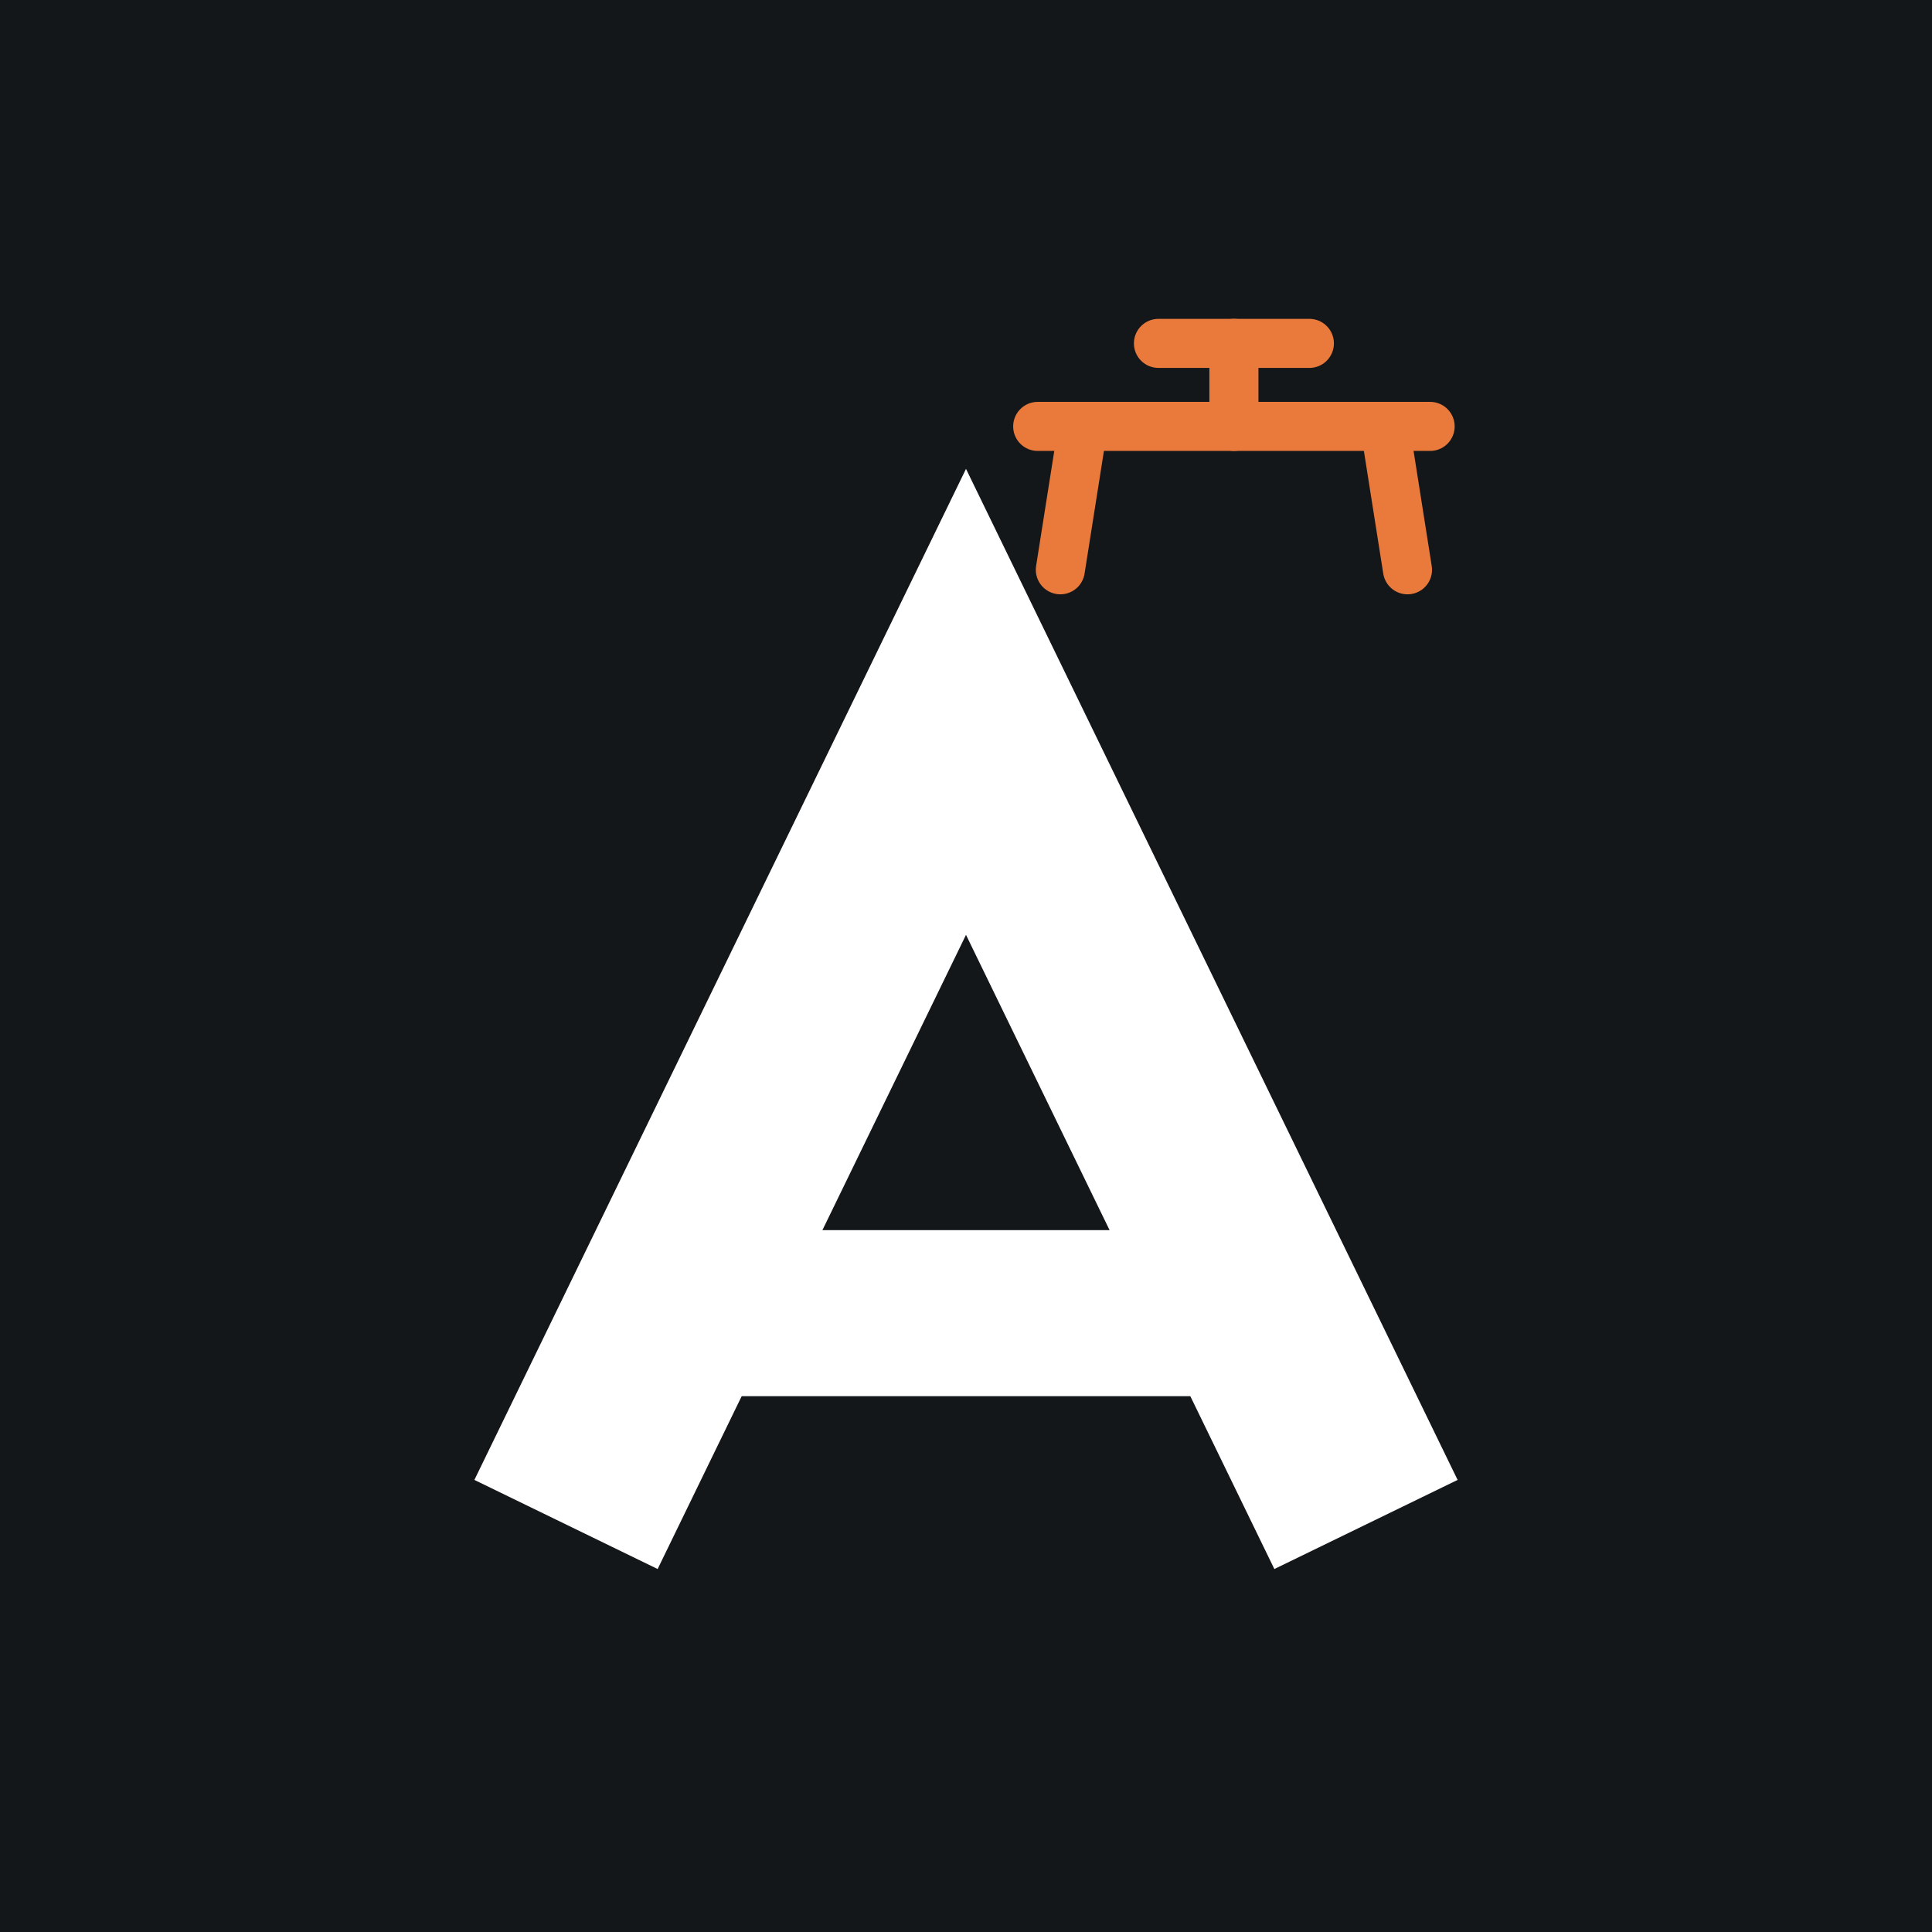
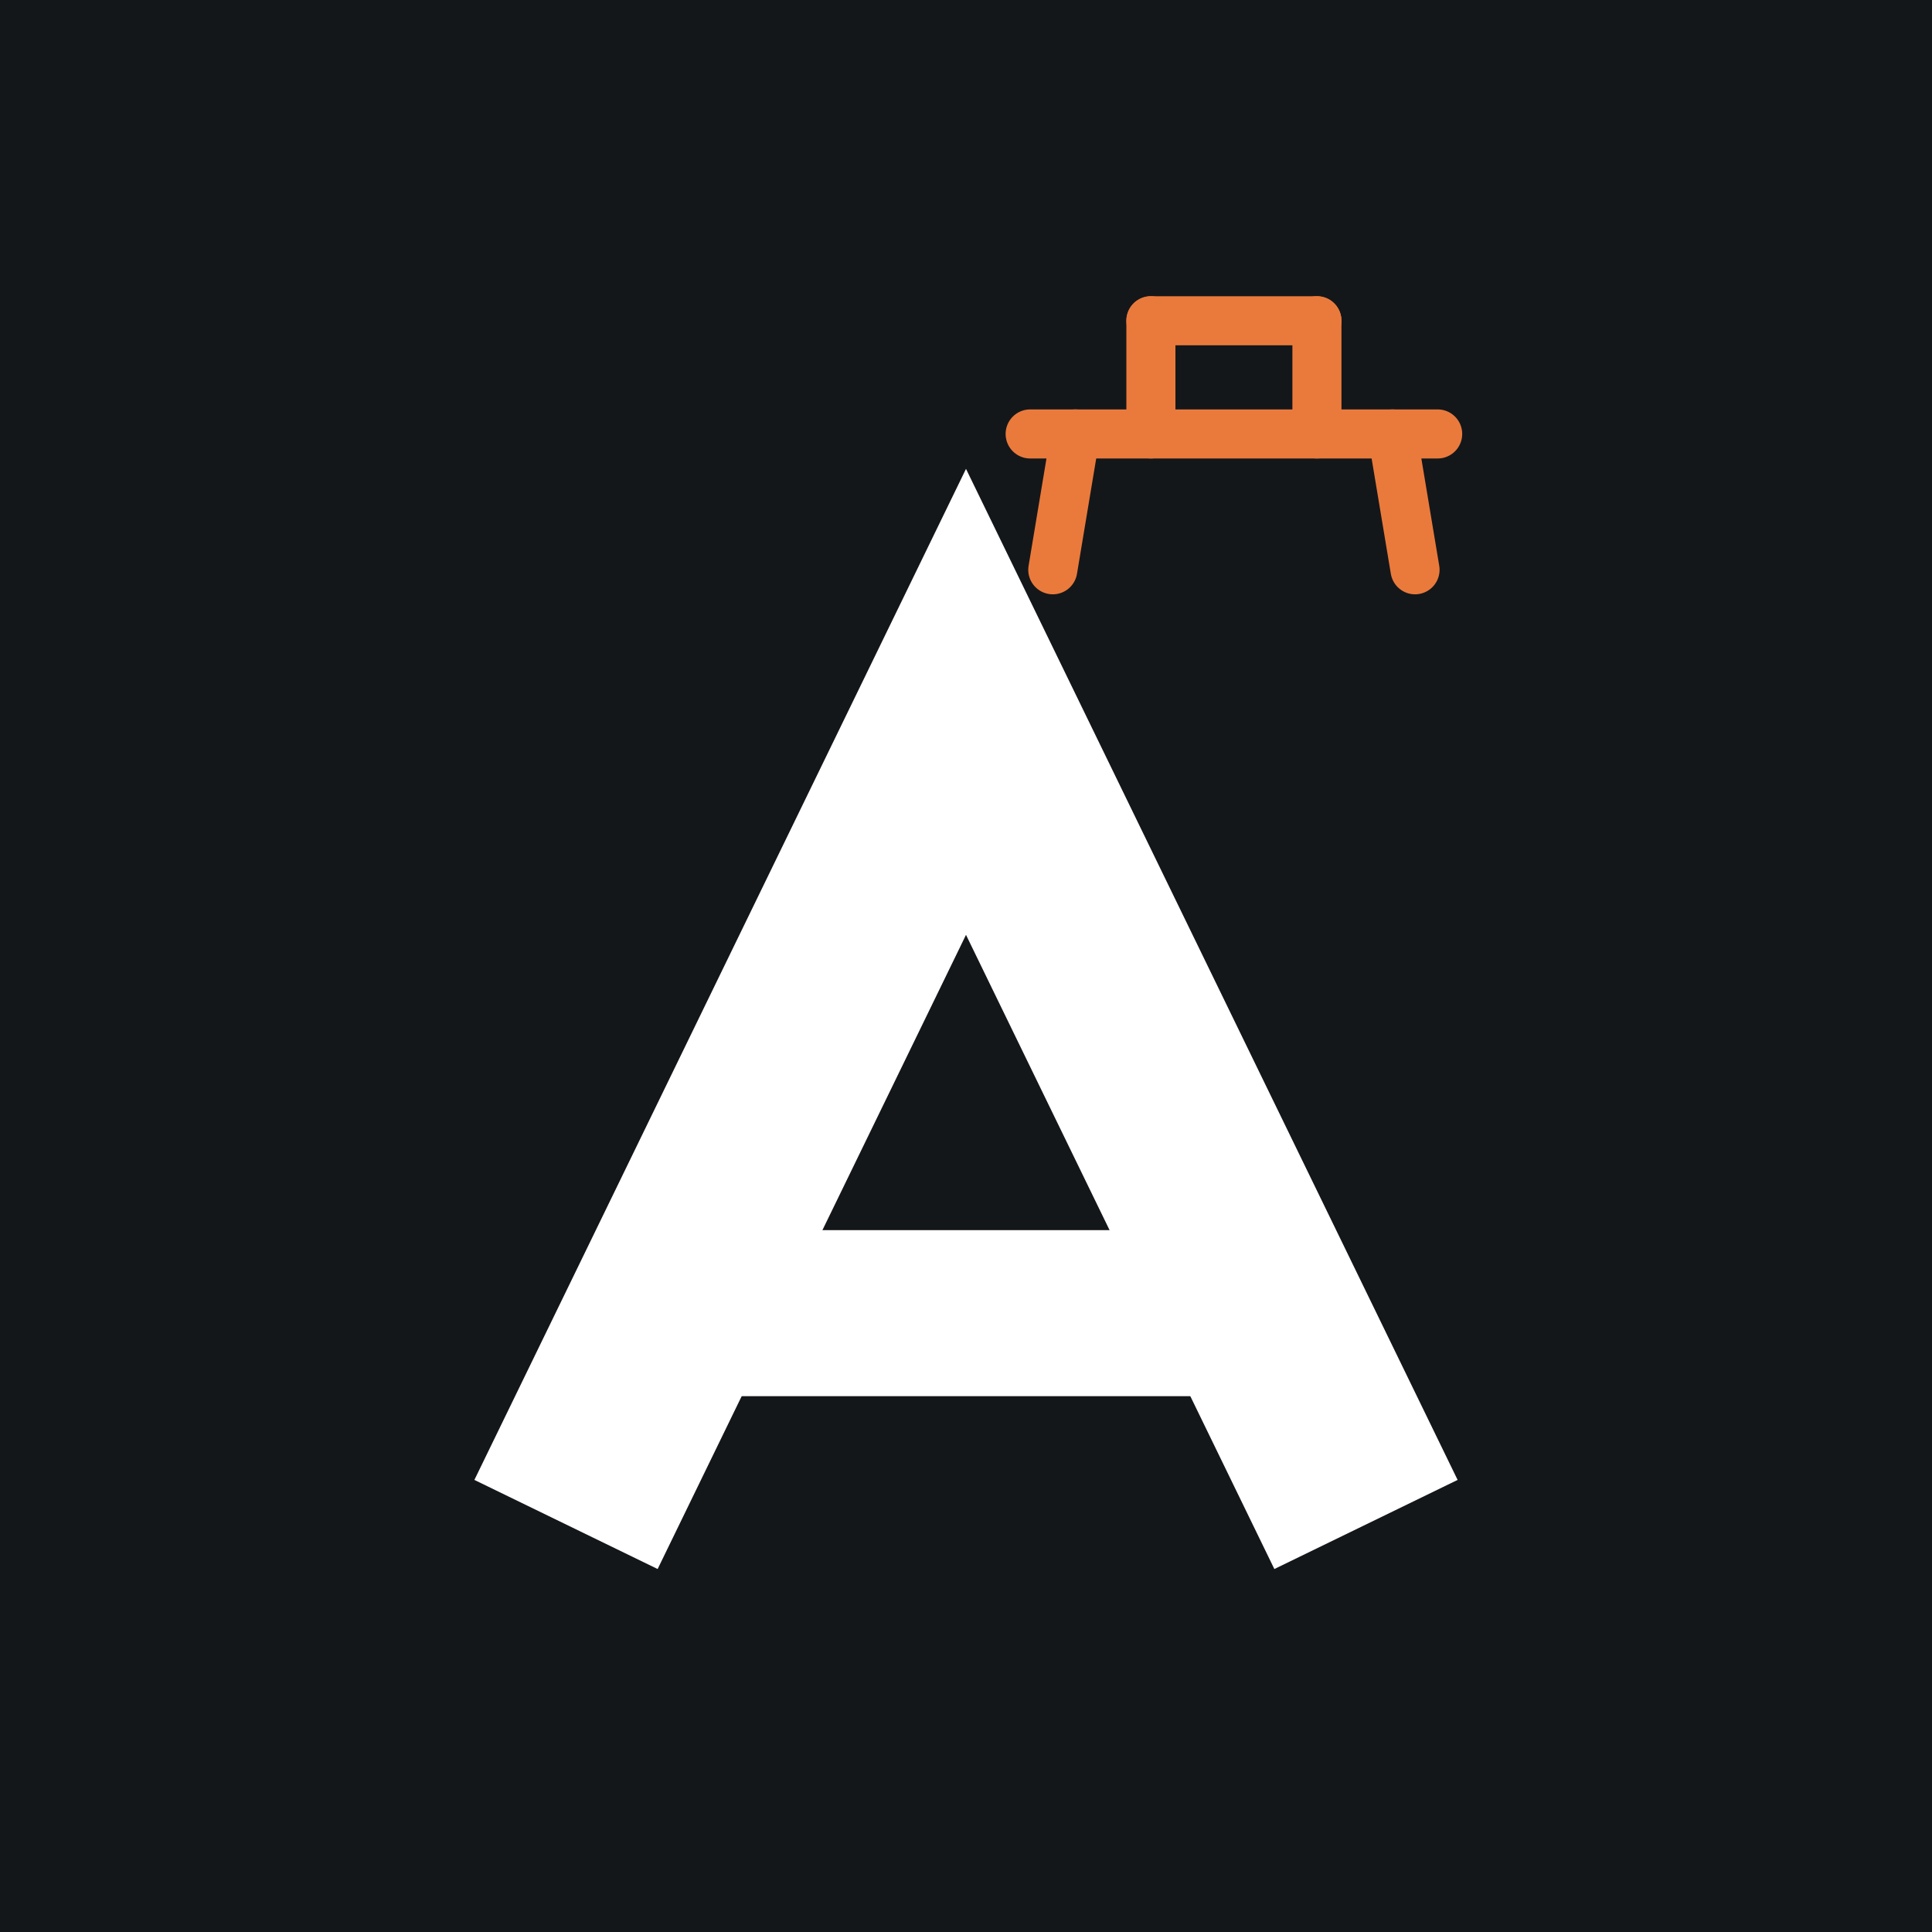
<svg xmlns="http://www.w3.org/2000/svg" viewBox="0 0 512 512" width="512" height="512">
  <rect width="512" height="512" fill="#14171A" />
  <path d="M150 404 L256 186 L362 404" fill="none" stroke="#FFFFFF" stroke-width="54" stroke-linejoin="miter" />
  <path d="M190 348 H322" stroke="#FFFFFF" stroke-width="44" />
-   <g transform="translate(327,107)" fill="none" stroke="#EA7A3C" stroke-width="13" stroke-linecap="round" stroke-linejoin="round">
-     <path d="M-52,6 H52" />
-     <path d="M0,-16 V6" />
-     <path d="M-20,-16 H20" />
-     <path d="M-40,6 L-46,44" />
-     <path d="M40,6 L46,44" />
+   <g transform="translate(327,105)" fill="none" stroke="#EA7A3C" stroke-width="13" stroke-linecap="round" stroke-linejoin="round">
+     <path d="M-54,10 H54" />
+     <path d="M-22,-20 H22" />
+     <path d="M-22,-20 V10" />
+     <path d="M22,-20 V10" />
+     <path d="M-42,10 L-48,46" />
+     <path d="M42,10 L48,46" />
  </g>
</svg>
